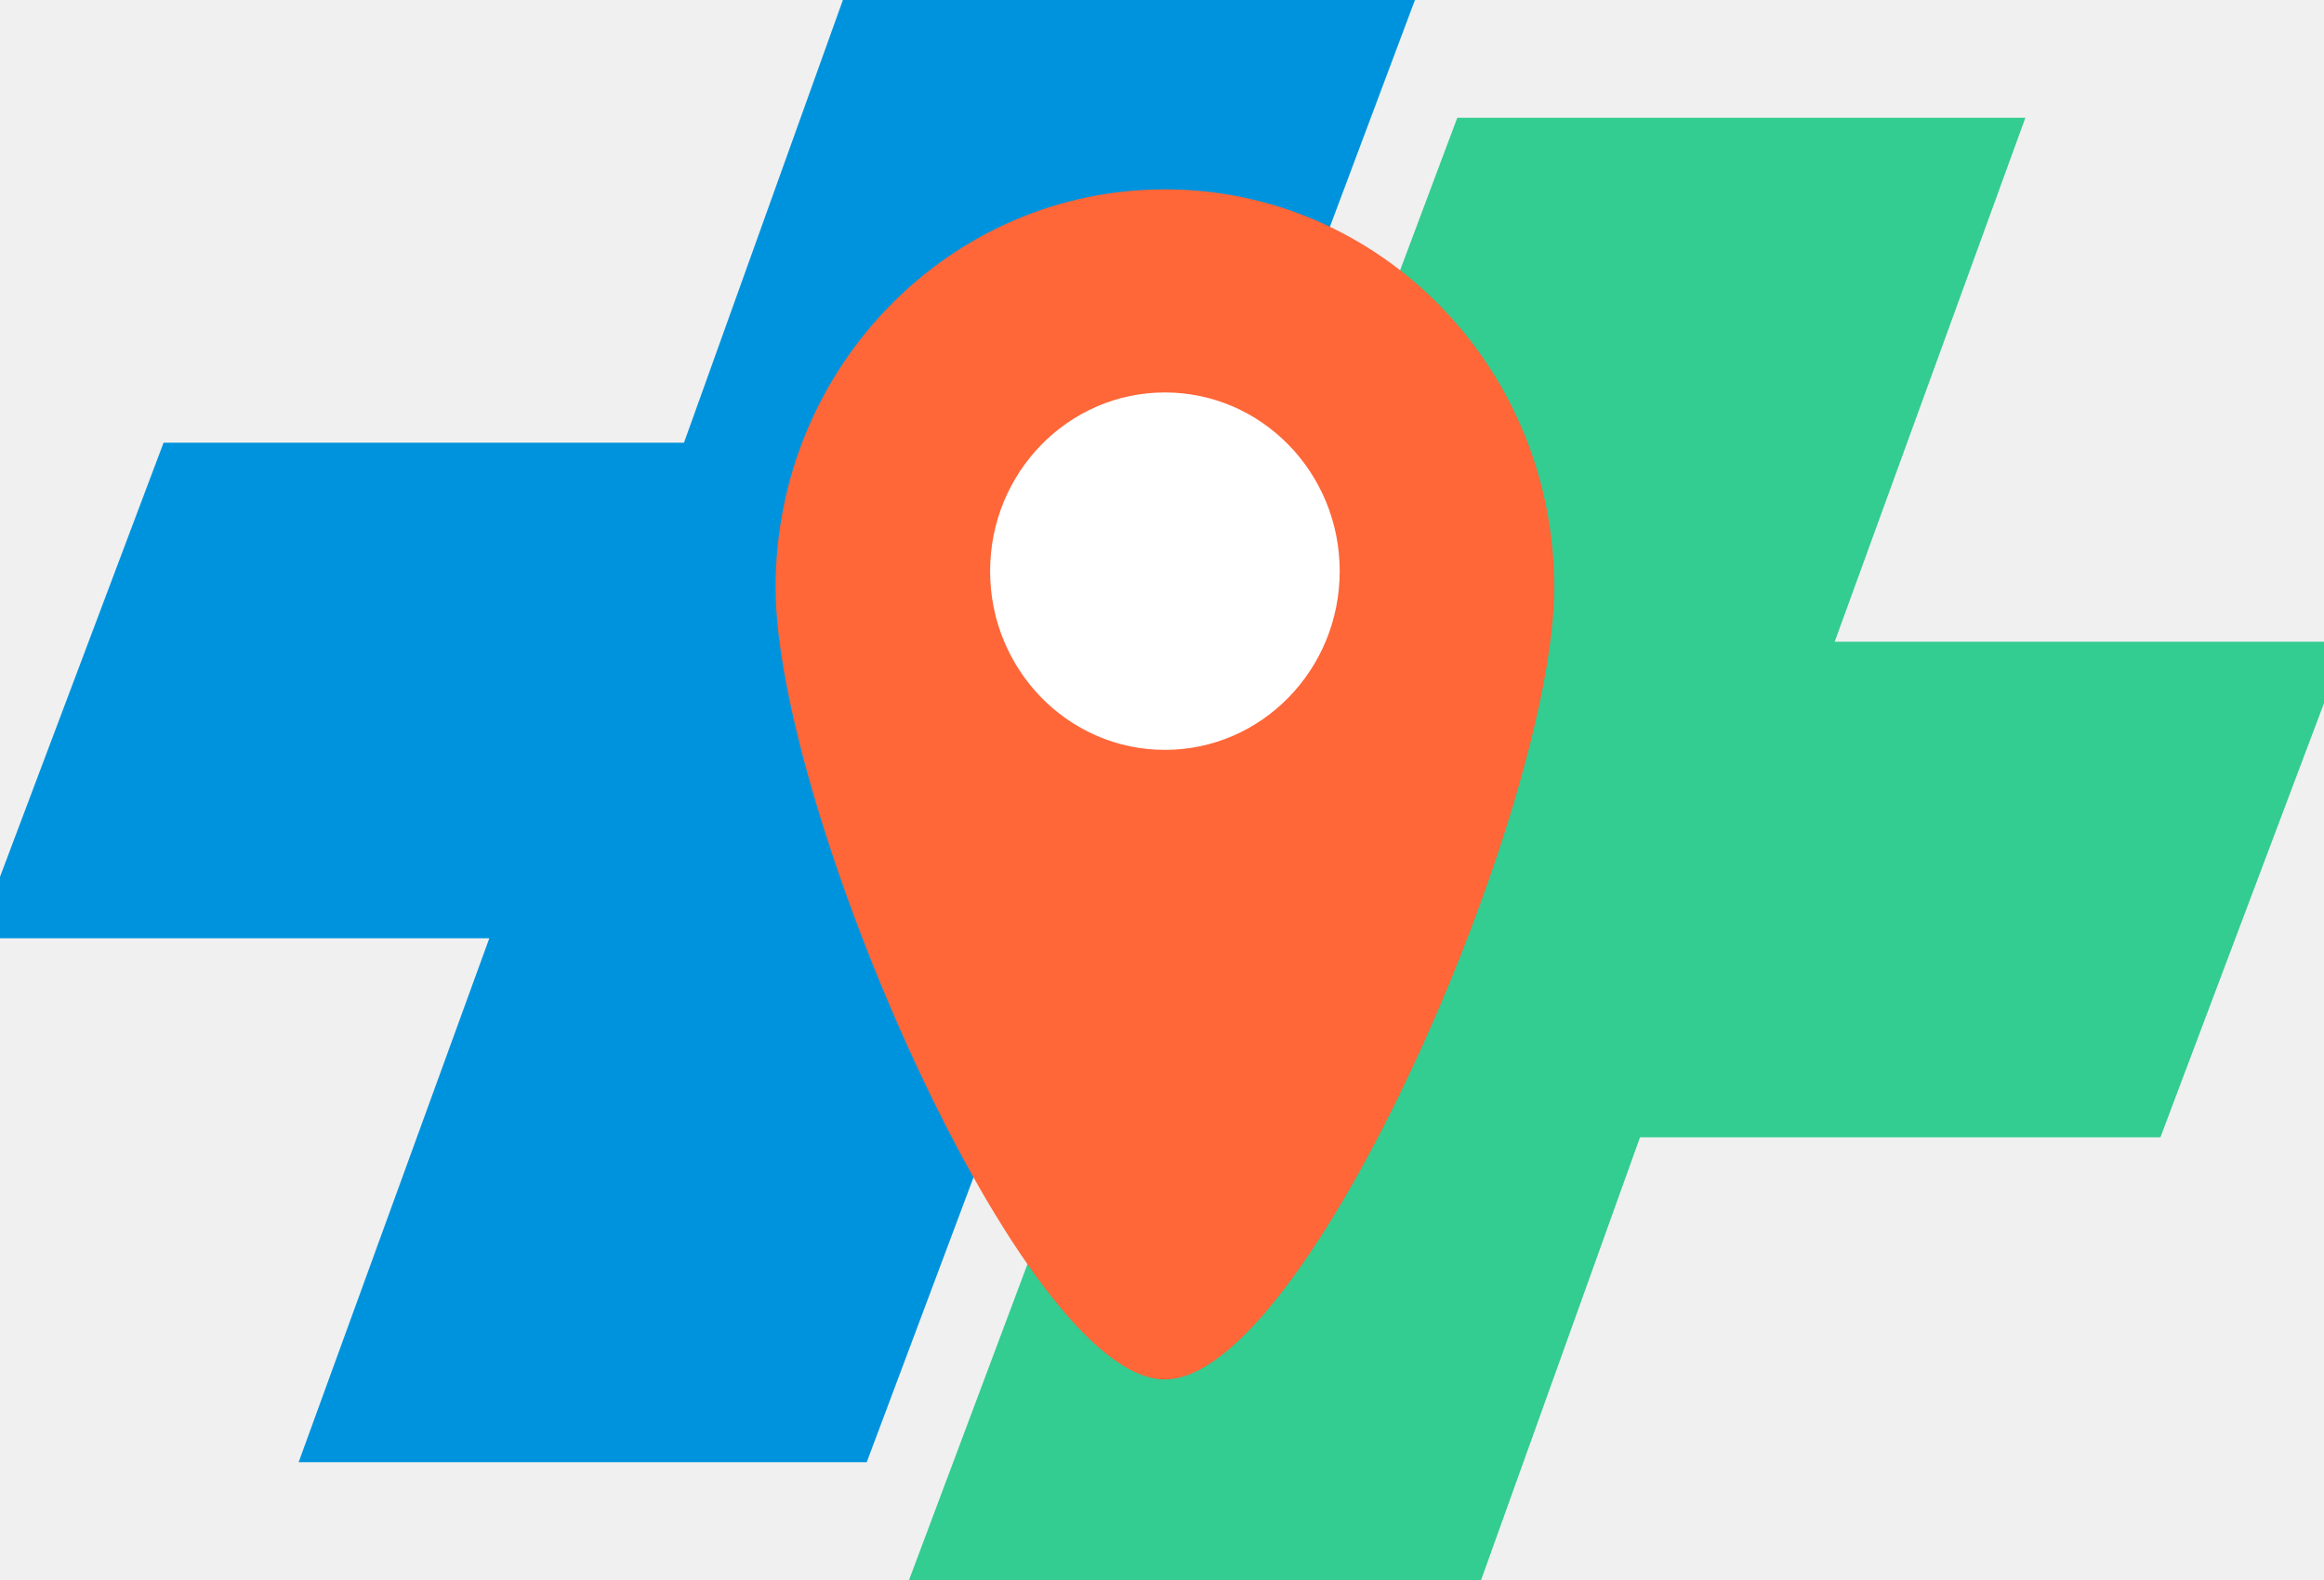
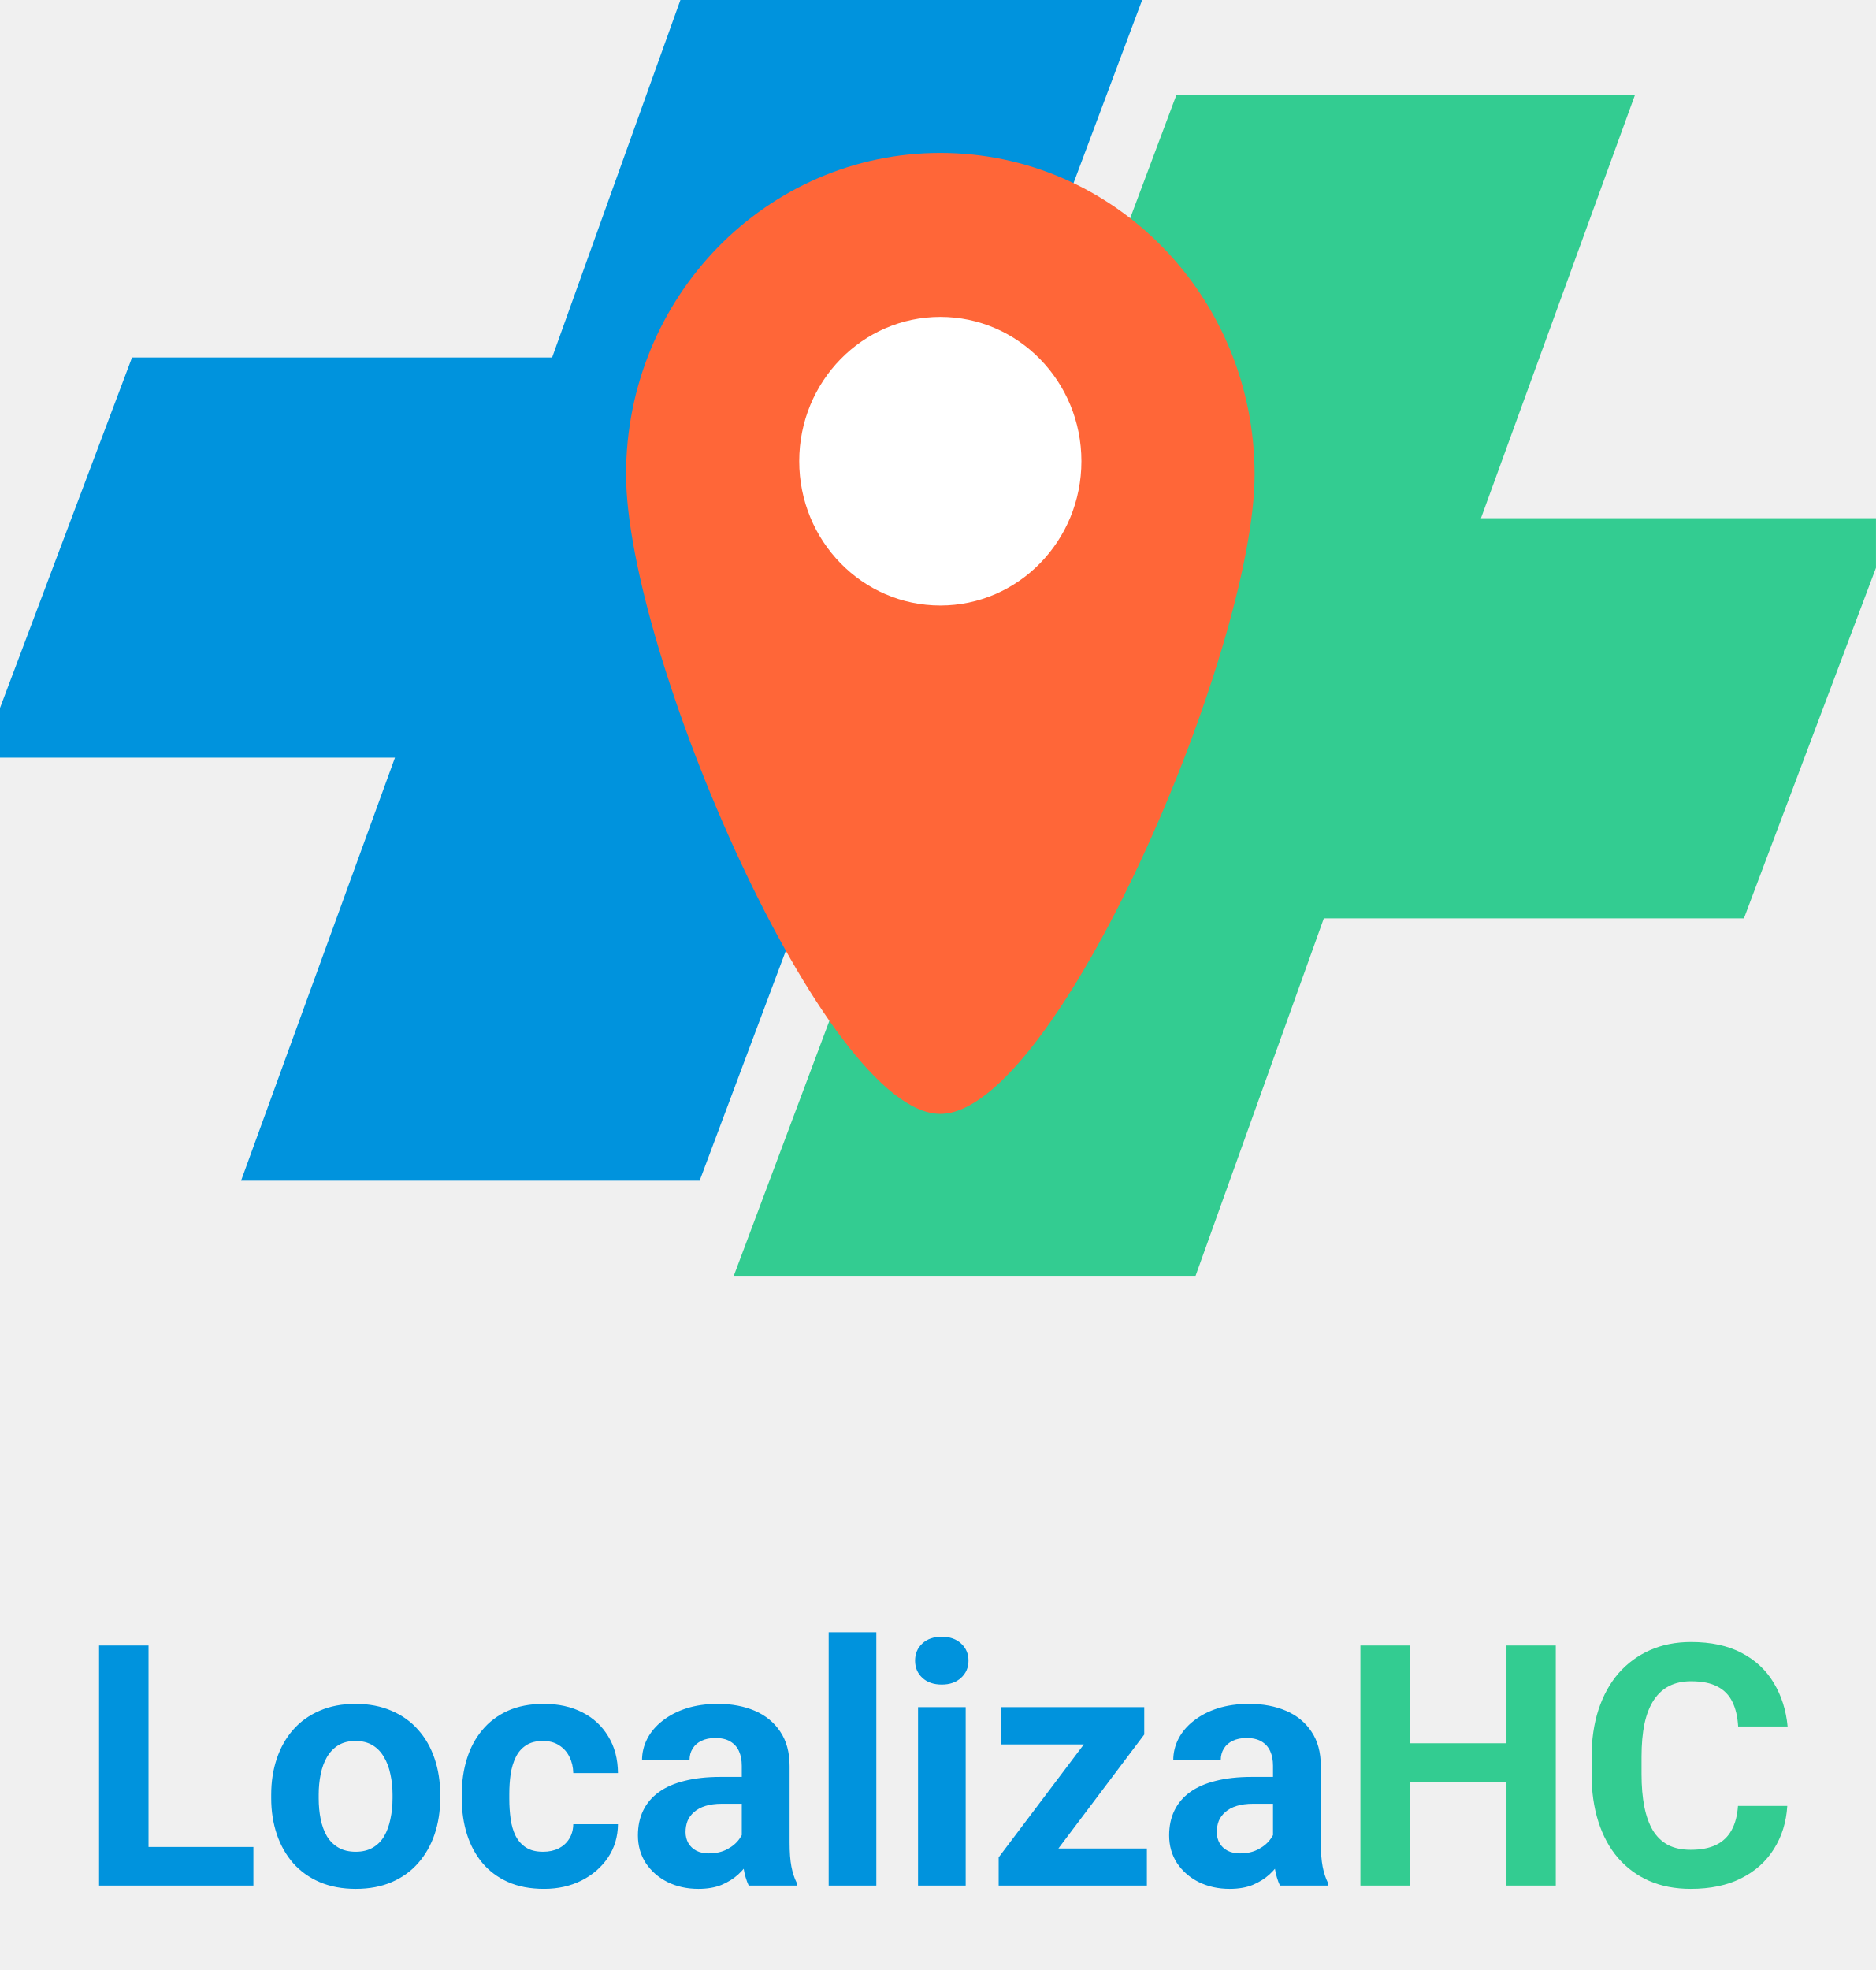
- <svg xmlns="http://www.w3.org/2000/svg" width="200" height="136" viewBox="0 0 200 136" fill="none">
-   <g clip-path="url(#clip0_7_528)">
+ <svg xmlns="http://www.w3.org/2000/svg" width="200" height="210" viewBox="0 0 200 210" fill="none">
+   <g clip-path="url(#clip0_228_2940)">
    <path d="M58.862 38.108L72.538 0H121.768L74.589 125.861H25.7L42.11 80.761H-1.992L14.076 38.108H58.862Z" fill="#0093DD" />
    <path d="M141.137 97.892L127.462 136H78.231L125.411 10.139H174.3L157.89 55.239H201.992L185.924 97.892H141.137Z" fill="#33CC91" />
    <path d="M133.754 50.562C133.754 69.484 112.557 118.737 100.249 118.737C87.942 118.737 66.745 69.484 66.745 50.562C66.745 31.639 81.746 16.3 100.249 16.3C118.753 16.3 133.754 31.639 133.754 50.562Z" fill="#FF6638" />
    <ellipse cx="100.25" cy="49.163" rx="15.043" ry="15.383" fill="white" />
  </g>
+   <path d="M27.016 196.887V201H14.131V196.887H27.016ZM15.836 175.406V201H10.562V175.406H15.836ZM28.914 191.684V191.314C28.914 189.92 29.113 188.637 29.512 187.465C29.91 186.281 30.49 185.256 31.252 184.389C32.014 183.521 32.951 182.848 34.065 182.367C35.178 181.875 36.455 181.629 37.897 181.629C39.338 181.629 40.621 181.875 41.746 182.367C42.871 182.848 43.815 183.521 44.576 184.389C45.35 185.256 45.935 186.281 46.334 187.465C46.732 188.637 46.932 189.92 46.932 191.314V191.684C46.932 193.066 46.732 194.35 46.334 195.533C45.935 196.705 45.35 197.73 44.576 198.609C43.815 199.477 42.877 200.15 41.764 200.631C40.65 201.111 39.373 201.352 37.932 201.352C36.49 201.352 35.207 201.111 34.082 200.631C32.969 200.15 32.025 199.477 31.252 198.609C30.49 197.73 29.91 196.705 29.512 195.533C29.113 194.35 28.914 193.066 28.914 191.684ZM33.977 191.314V191.684C33.977 192.48 34.047 193.225 34.188 193.916C34.328 194.607 34.551 195.217 34.855 195.744C35.172 196.26 35.582 196.664 36.086 196.957C36.59 197.25 37.205 197.396 37.932 197.396C38.635 197.396 39.238 197.25 39.742 196.957C40.246 196.664 40.65 196.26 40.955 195.744C41.26 195.217 41.482 194.607 41.623 193.916C41.775 193.225 41.852 192.48 41.852 191.684V191.314C41.852 190.541 41.775 189.814 41.623 189.135C41.482 188.443 41.254 187.834 40.938 187.307C40.633 186.768 40.228 186.346 39.725 186.041C39.221 185.736 38.611 185.584 37.897 185.584C37.182 185.584 36.572 185.736 36.068 186.041C35.576 186.346 35.172 186.768 34.855 187.307C34.551 187.834 34.328 188.443 34.188 189.135C34.047 189.814 33.977 190.541 33.977 191.314ZM57.9 197.396C58.522 197.396 59.072 197.279 59.553 197.045C60.033 196.799 60.408 196.459 60.678 196.025C60.959 195.58 61.105 195.059 61.117 194.461H65.881C65.869 195.797 65.512 196.986 64.809 198.029C64.106 199.061 63.162 199.875 61.978 200.473C60.795 201.059 59.471 201.352 58.006 201.352C56.529 201.352 55.24 201.105 54.139 200.613C53.049 200.121 52.141 199.441 51.414 198.574C50.688 197.695 50.143 196.676 49.779 195.516C49.416 194.344 49.234 193.09 49.234 191.754V191.244C49.234 189.896 49.416 188.643 49.779 187.482C50.143 186.311 50.688 185.291 51.414 184.424C52.141 183.545 53.049 182.859 54.139 182.367C55.228 181.875 56.506 181.629 57.971 181.629C59.529 181.629 60.895 181.928 62.066 182.525C63.25 183.123 64.176 183.979 64.844 185.092C65.523 186.193 65.869 187.5 65.881 189.012H61.117C61.105 188.379 60.971 187.805 60.713 187.289C60.467 186.773 60.103 186.363 59.623 186.059C59.154 185.742 58.574 185.584 57.883 185.584C57.145 185.584 56.541 185.742 56.072 186.059C55.603 186.363 55.24 186.785 54.982 187.324C54.725 187.852 54.543 188.455 54.438 189.135C54.344 189.803 54.297 190.506 54.297 191.244V191.754C54.297 192.492 54.344 193.201 54.438 193.881C54.531 194.561 54.707 195.164 54.965 195.691C55.234 196.219 55.603 196.635 56.072 196.939C56.541 197.244 57.15 197.396 57.9 197.396ZM79.082 196.711V188.238C79.082 187.629 78.982 187.107 78.783 186.674C78.584 186.229 78.273 185.883 77.852 185.637C77.441 185.391 76.908 185.268 76.252 185.268C75.689 185.268 75.203 185.367 74.793 185.566C74.383 185.754 74.066 186.029 73.844 186.393C73.621 186.744 73.51 187.16 73.51 187.641H68.447C68.447 186.832 68.635 186.064 69.01 185.338C69.385 184.611 69.93 183.973 70.644 183.422C71.359 182.859 72.209 182.42 73.193 182.104C74.189 181.787 75.303 181.629 76.533 181.629C78.01 181.629 79.322 181.875 80.471 182.367C81.619 182.859 82.522 183.598 83.178 184.582C83.846 185.566 84.18 186.797 84.18 188.273V196.412C84.18 197.455 84.244 198.311 84.373 198.979C84.502 199.635 84.689 200.209 84.936 200.701V201H79.82C79.574 200.484 79.387 199.84 79.258 199.066C79.141 198.281 79.082 197.496 79.082 196.711ZM79.75 189.416L79.785 192.281H76.955C76.287 192.281 75.707 192.357 75.215 192.51C74.723 192.662 74.318 192.879 74.002 193.16C73.686 193.43 73.451 193.746 73.299 194.109C73.158 194.473 73.088 194.871 73.088 195.305C73.088 195.738 73.188 196.131 73.387 196.482C73.586 196.822 73.873 197.092 74.248 197.291C74.623 197.479 75.062 197.572 75.566 197.572C76.328 197.572 76.99 197.42 77.553 197.115C78.115 196.811 78.549 196.436 78.853 195.99C79.17 195.545 79.334 195.123 79.346 194.725L80.682 196.869C80.494 197.35 80.236 197.848 79.908 198.363C79.592 198.879 79.188 199.365 78.695 199.822C78.203 200.268 77.611 200.637 76.92 200.93C76.228 201.211 75.408 201.352 74.459 201.352C73.252 201.352 72.156 201.111 71.172 200.631C70.199 200.139 69.426 199.465 68.852 198.609C68.289 197.742 68.008 196.758 68.008 195.656C68.008 194.66 68.195 193.775 68.57 193.002C68.945 192.229 69.496 191.578 70.223 191.051C70.961 190.512 71.881 190.107 72.982 189.838C74.084 189.557 75.361 189.416 76.814 189.416H79.75ZM93.426 174V201H88.346V174H93.426ZM102.953 181.98V201H97.873V181.98H102.953ZM97.557 177.023C97.557 176.285 97.814 175.676 98.33 175.195C98.846 174.715 99.537 174.475 100.404 174.475C101.26 174.475 101.945 174.715 102.461 175.195C102.988 175.676 103.252 176.285 103.252 177.023C103.252 177.762 102.988 178.371 102.461 178.852C101.945 179.332 101.26 179.572 100.404 179.572C99.537 179.572 98.846 179.332 98.33 178.852C97.814 178.371 97.557 177.762 97.557 177.023ZM122.271 197.045V201H107.822V197.045H122.271ZM121.99 184.898L109.861 201H106.469V197.994L118.545 181.98H121.99V184.898ZM120.197 181.98V185.953H106.75V181.98H120.197ZM135.719 196.711V188.238C135.719 187.629 135.619 187.107 135.42 186.674C135.221 186.229 134.91 185.883 134.488 185.637C134.078 185.391 133.545 185.268 132.889 185.268C132.326 185.268 131.84 185.367 131.43 185.566C131.02 185.754 130.703 186.029 130.48 186.393C130.258 186.744 130.146 187.16 130.146 187.641H125.084C125.084 186.832 125.271 186.064 125.646 185.338C126.021 184.611 126.566 183.973 127.281 183.422C127.996 182.859 128.846 182.42 129.83 182.104C130.826 181.787 131.939 181.629 133.17 181.629C134.646 181.629 135.959 181.875 137.107 182.367C138.256 182.859 139.158 183.598 139.814 184.582C140.482 185.566 140.816 186.797 140.816 188.273V196.412C140.816 197.455 140.881 198.311 141.01 198.979C141.139 199.635 141.326 200.209 141.572 200.701V201H136.457C136.211 200.484 136.023 199.84 135.895 199.066C135.777 198.281 135.719 197.496 135.719 196.711ZM136.387 189.416L136.422 192.281H133.592C132.924 192.281 132.344 192.357 131.852 192.51C131.359 192.662 130.955 192.879 130.639 193.16C130.322 193.43 130.088 193.746 129.936 194.109C129.795 194.473 129.725 194.871 129.725 195.305C129.725 195.738 129.824 196.131 130.023 196.482C130.223 196.822 130.51 197.092 130.885 197.291C131.26 197.479 131.699 197.572 132.203 197.572C132.965 197.572 133.627 197.42 134.189 197.115C134.752 196.811 135.186 196.436 135.49 195.99C135.807 195.545 135.971 195.123 135.982 194.725L137.318 196.869C137.131 197.35 136.873 197.848 136.545 198.363C136.229 198.879 135.824 199.365 135.332 199.822C134.84 200.268 134.248 200.637 133.557 200.93C132.865 201.211 132.045 201.352 131.096 201.352C129.889 201.352 128.793 201.111 127.809 200.631C126.836 200.139 126.062 199.465 125.488 198.609C124.926 197.742 124.645 196.758 124.645 195.656C124.645 194.66 124.832 193.775 125.207 193.002C125.582 192.229 126.133 191.578 126.859 191.051C127.598 190.512 128.518 190.107 129.619 189.838C130.721 189.557 131.998 189.416 133.451 189.416H136.387Z" fill="#0093DD" />
+   <path d="M162.104 185.83V189.943H148.744V185.83H162.104ZM150.309 175.406V201H145.035V175.406H150.309ZM165.865 175.406V201H160.609V175.406H165.865ZM185.289 192.51H190.545C190.439 194.232 189.965 195.762 189.121 197.098C188.289 198.434 187.123 199.477 185.623 200.227C184.135 200.977 182.342 201.352 180.244 201.352C178.604 201.352 177.133 201.07 175.832 200.508C174.531 199.934 173.418 199.113 172.492 198.047C171.578 196.98 170.881 195.691 170.4 194.18C169.92 192.668 169.68 190.975 169.68 189.1V187.324C169.68 185.449 169.926 183.756 170.418 182.244C170.922 180.721 171.637 179.426 172.562 178.359C173.5 177.293 174.619 176.473 175.92 175.898C177.221 175.324 178.674 175.037 180.279 175.037C182.412 175.037 184.211 175.424 185.676 176.197C187.152 176.971 188.295 178.037 189.104 179.396C189.924 180.756 190.416 182.303 190.58 184.037H185.307C185.248 183.006 185.043 182.133 184.691 181.418C184.34 180.691 183.807 180.146 183.092 179.783C182.389 179.408 181.451 179.221 180.279 179.221C179.4 179.221 178.633 179.385 177.977 179.713C177.32 180.041 176.77 180.539 176.324 181.207C175.879 181.875 175.545 182.719 175.322 183.738C175.111 184.746 175.006 185.93 175.006 187.289V189.1C175.006 190.424 175.105 191.59 175.305 192.598C175.504 193.594 175.809 194.438 176.219 195.129C176.641 195.809 177.18 196.324 177.836 196.676C178.504 197.016 179.307 197.186 180.244 197.186C181.346 197.186 182.254 197.01 182.969 196.658C183.684 196.307 184.229 195.785 184.604 195.094C184.99 194.402 185.219 193.541 185.289 192.51Z" fill="#33CC91" />
  <defs>
-     <clipPath id="clip0_7_528">
+     <clipPath id="clip0_228_2940">
      <rect width="200" height="136" fill="white" />
    </clipPath>
  </defs>
</svg>
